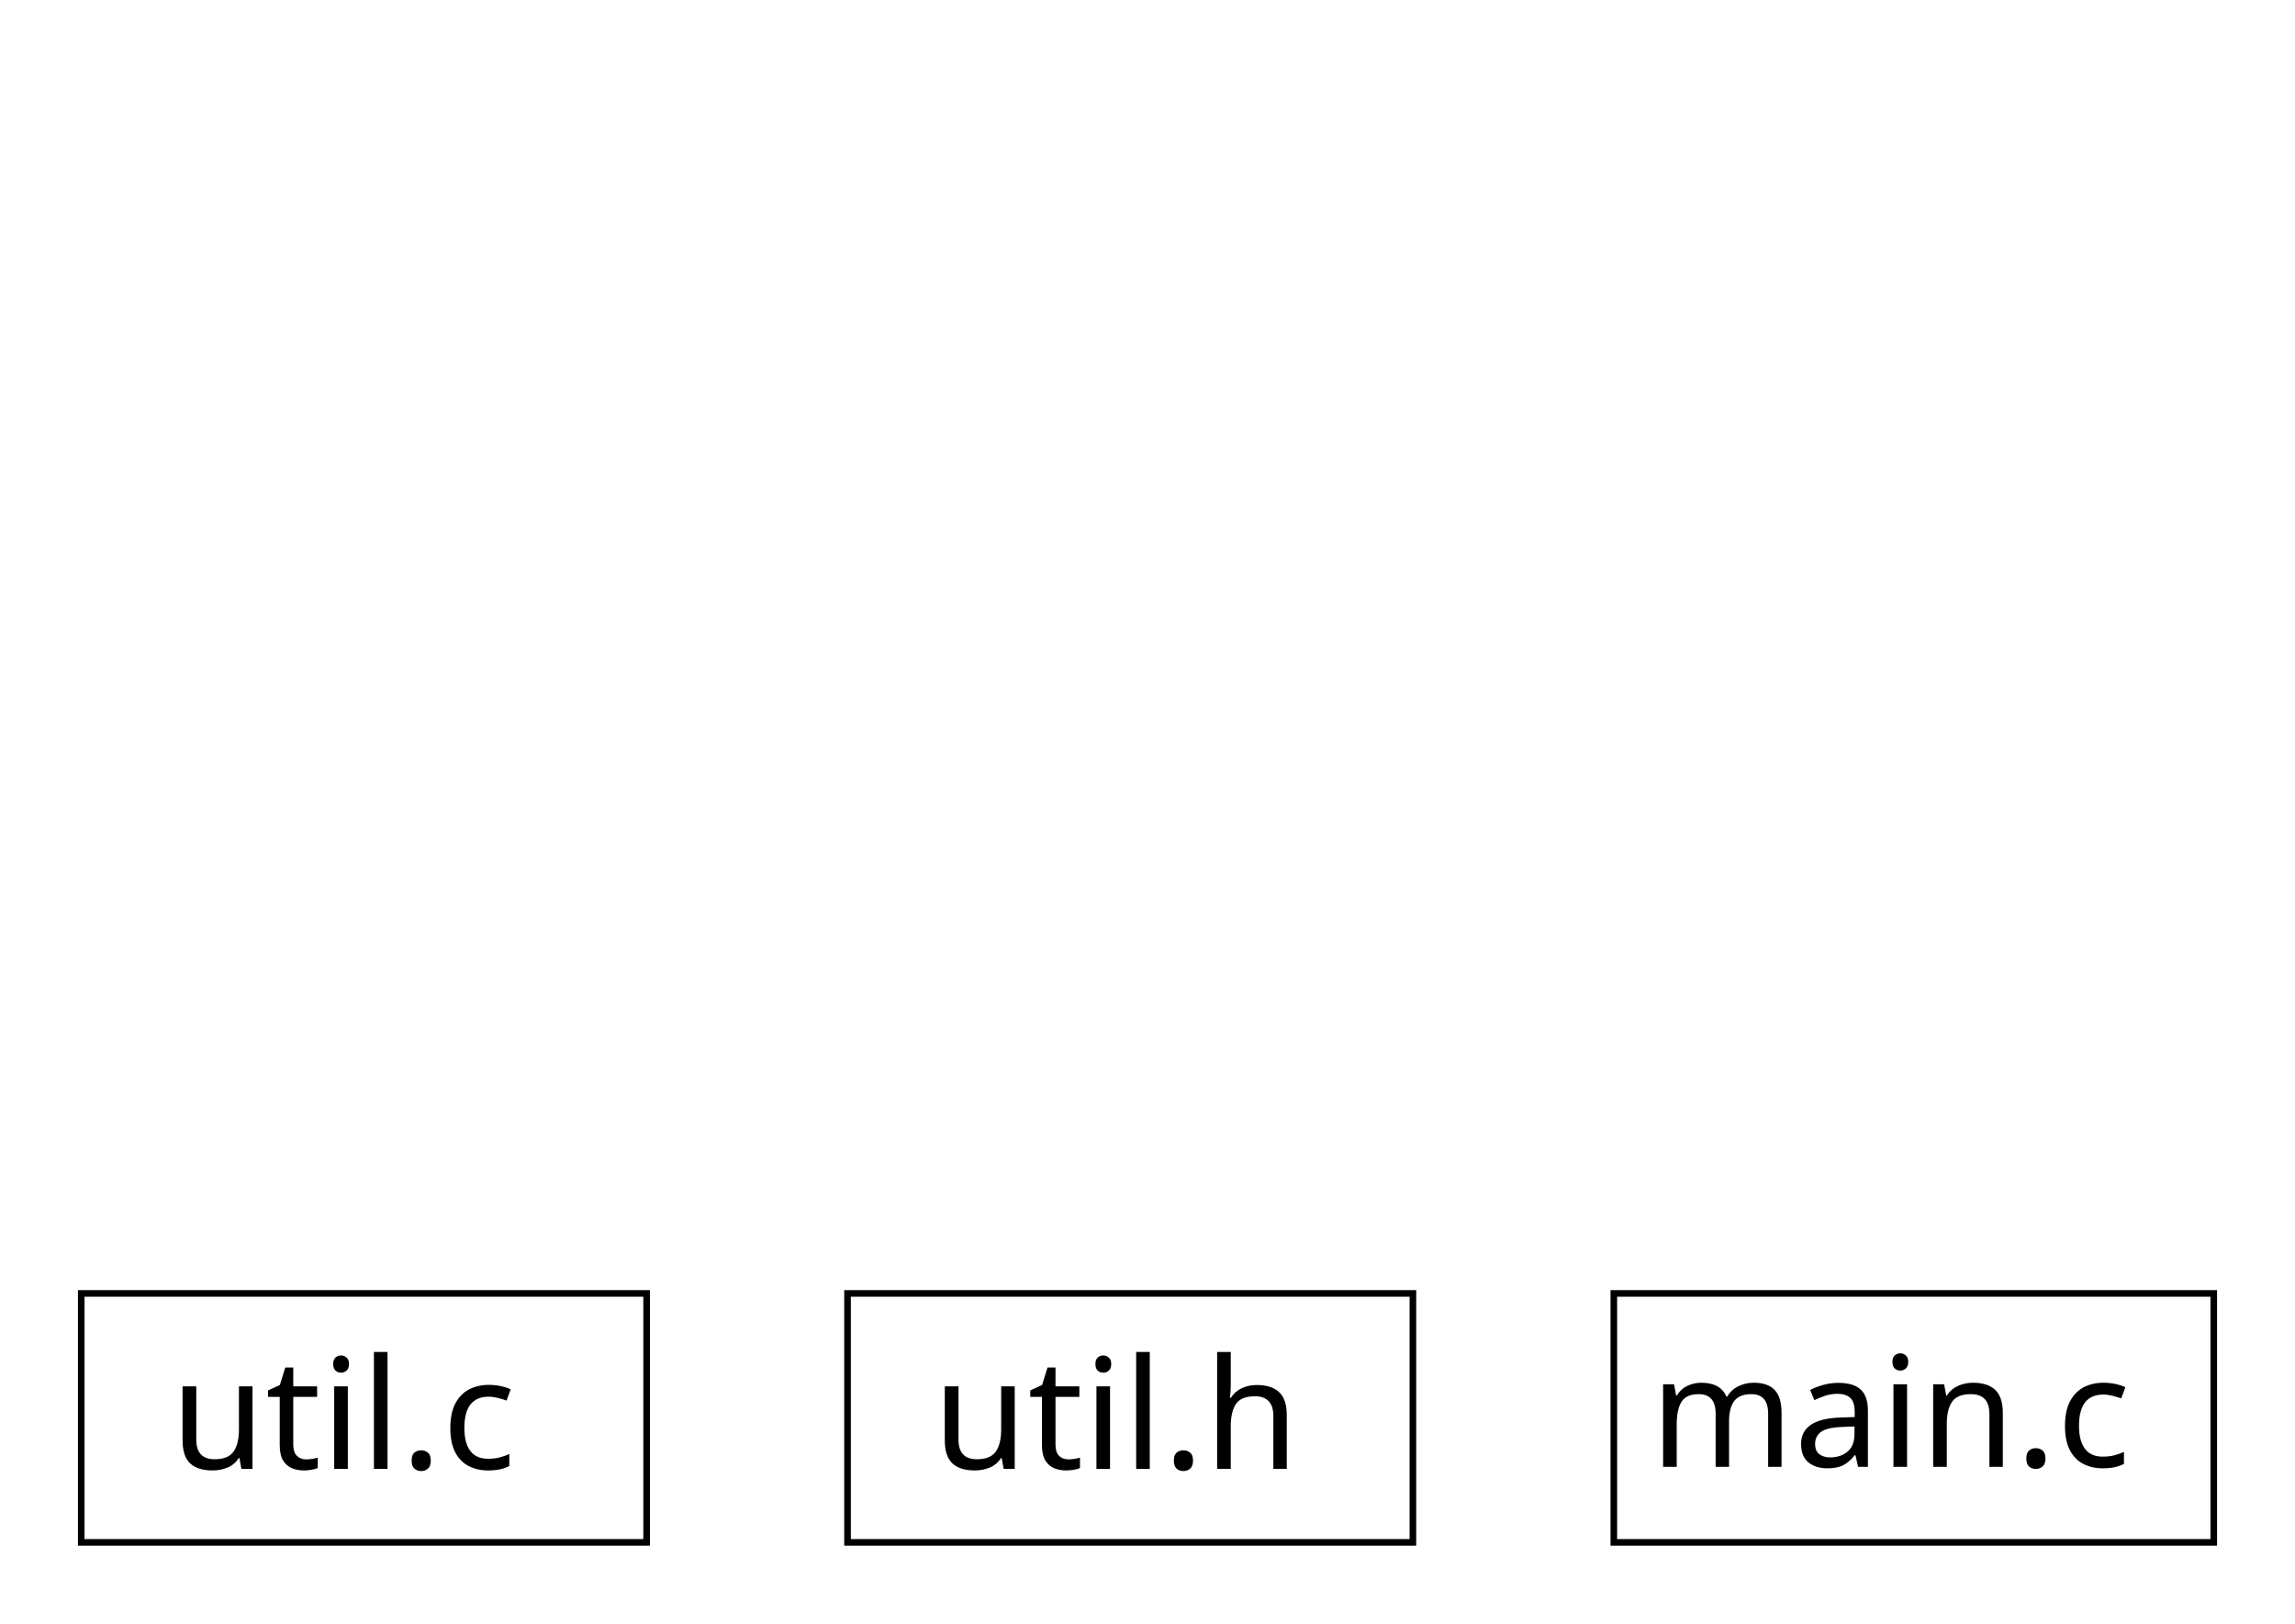
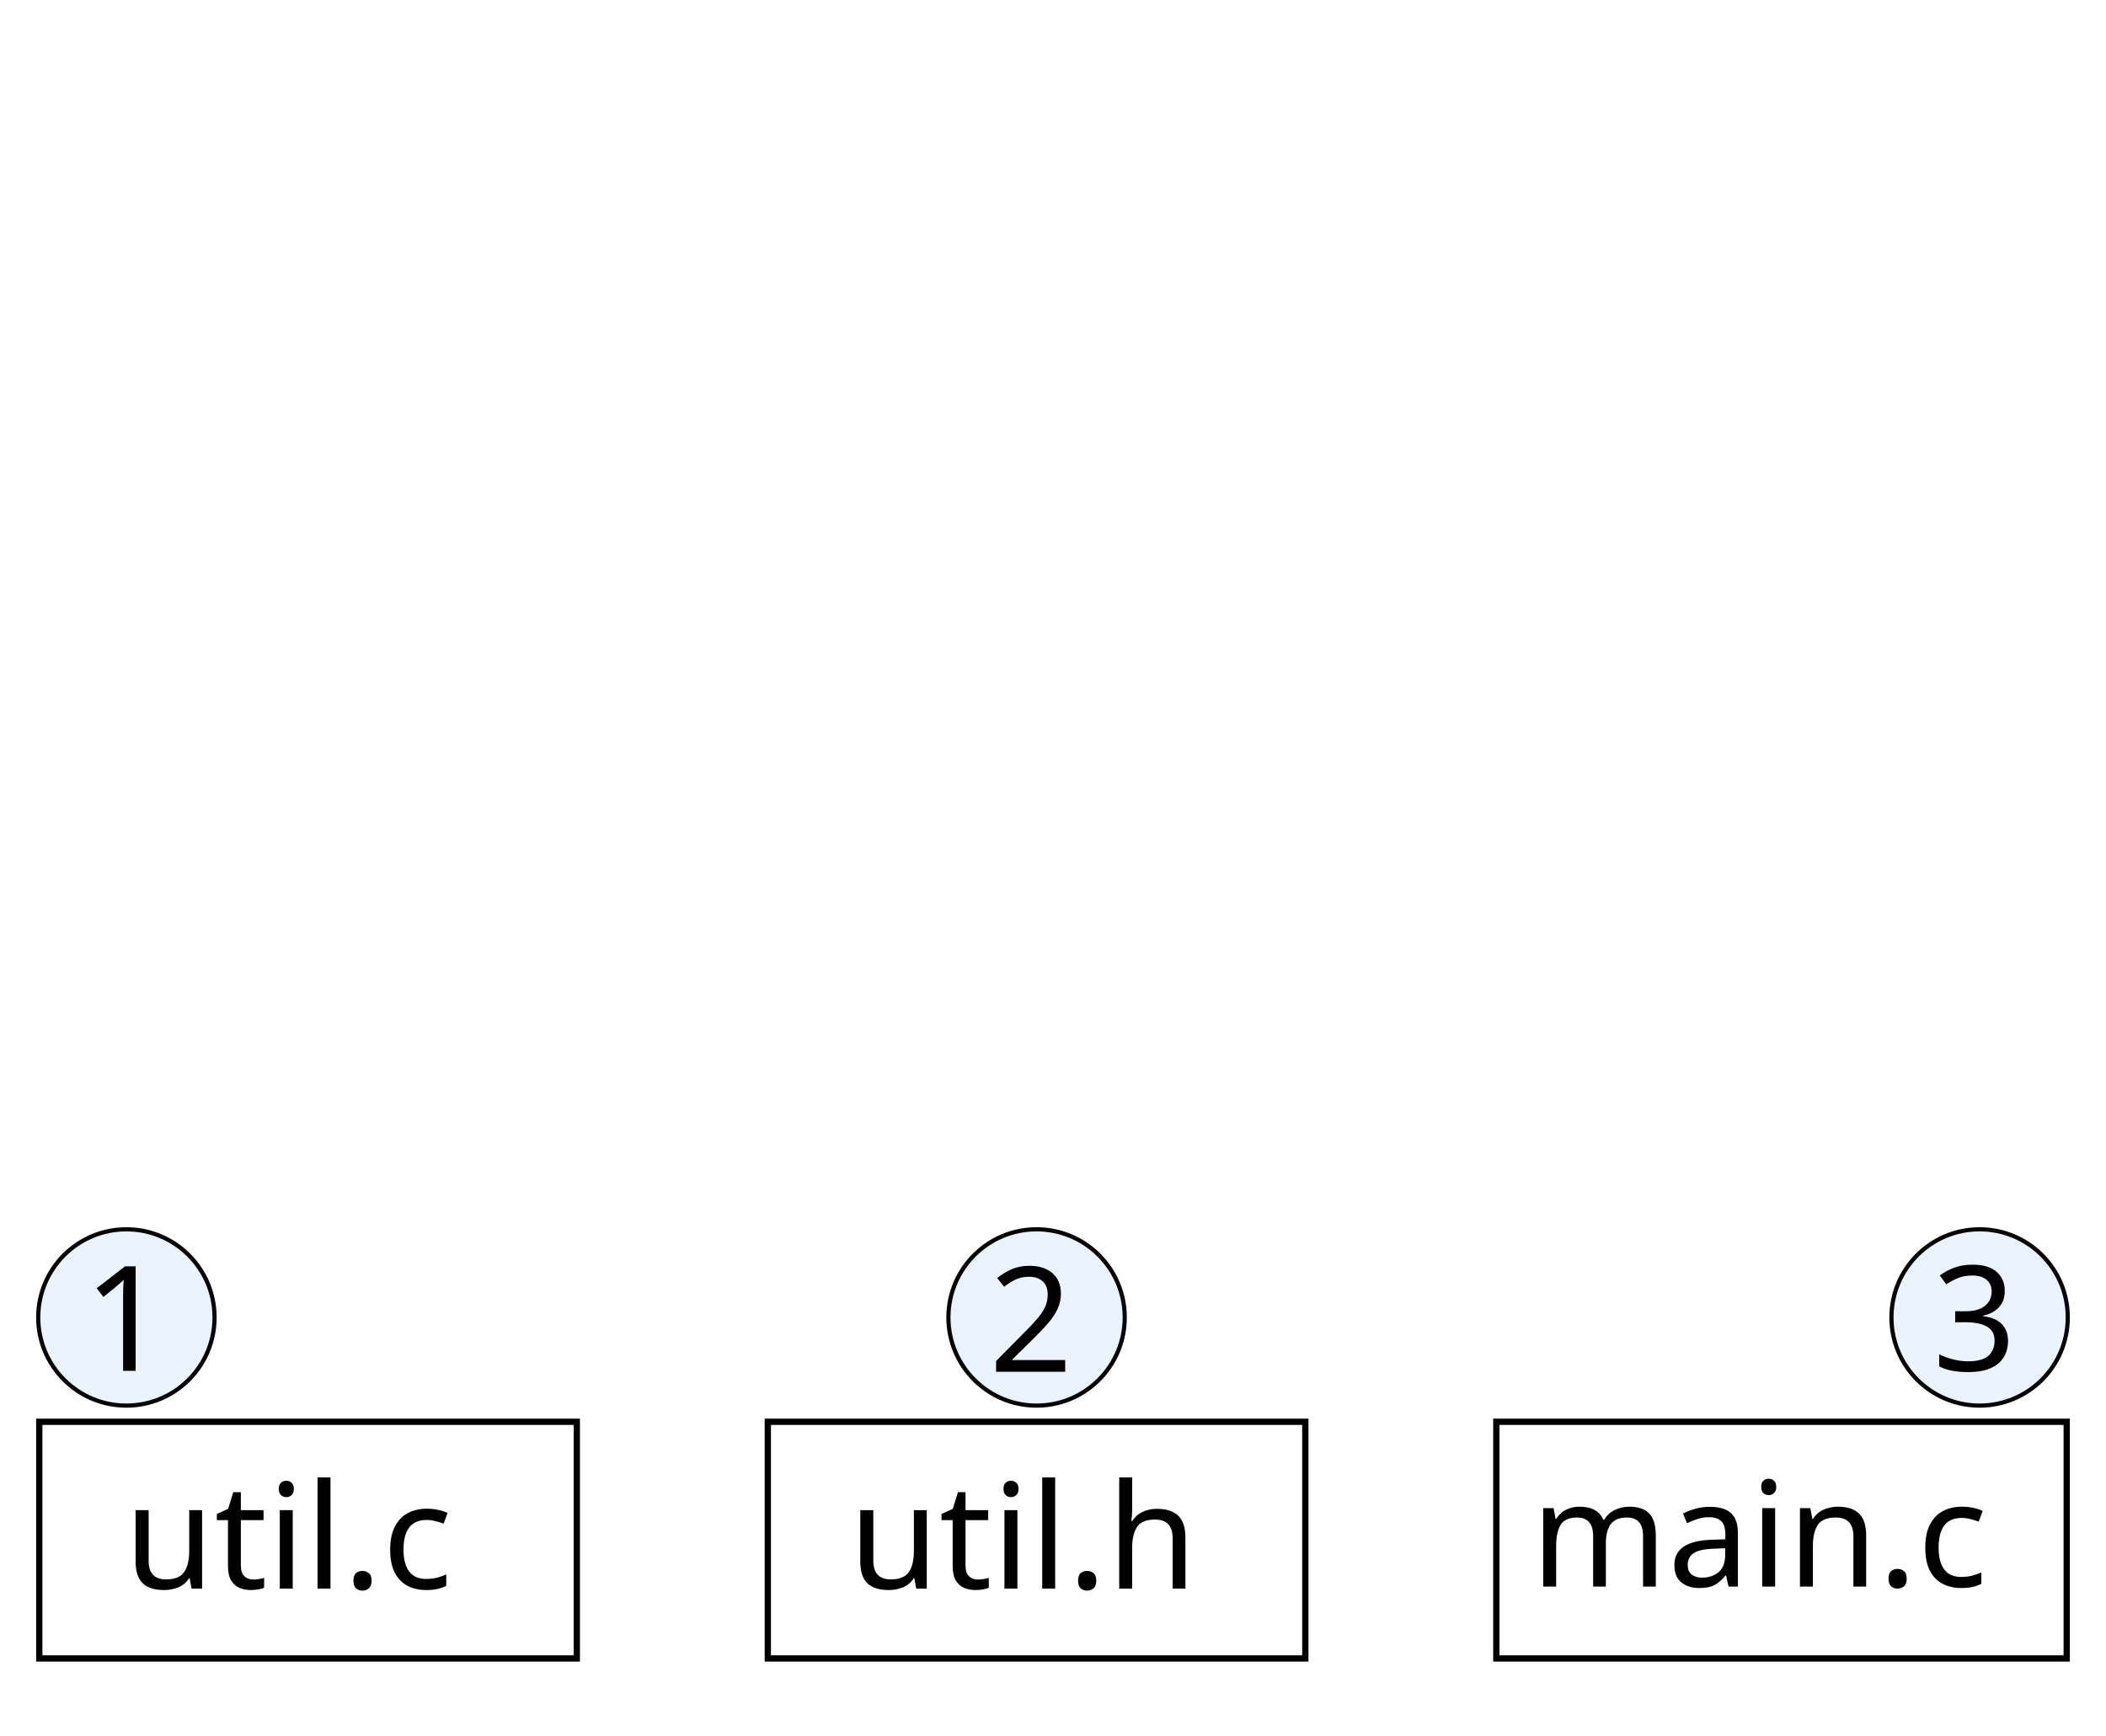
- <svg xmlns="http://www.w3.org/2000/svg" width="147.235mm" height="104.159mm" viewBox="0 0 521.698 369.067" id="svg2" version="1.1">
+ <svg xmlns="http://www.w3.org/2000/svg" width="142.112mm" height="117.134mm" viewBox="0 0 503.547 415.043" id="svg2" version="1.1">
  <defs id="defs4">
+     <marker orient="auto" refY="0" refX="0" id="Arrow1Lend" style="overflow:visible">
+       <path id="path4330" d="M 0,0 5,-5 -12.5,0 5,5 0,0 Z" style="fill-rule:evenodd;stroke:#000000;stroke-width:1pt" transform="matrix(-0.8,0,0,-0.8,-10,0)" />
+     </marker>
    <marker style="overflow:visible" id="marker4297" refX="0" refY="0" orient="auto">
      <path transform="matrix(-0.8,0,0,-0.8,-10,0)" style="fill:#000000;fill-opacity:1;fill-rule:evenodd;stroke:#000000;stroke-width:1pt;stroke-opacity:1" d="M 0,0 5,-5 -12.5,0 5,5 0,0 Z" id="path4299" />
    </marker>
    <marker orient="auto" refY="0" refX="0" id="marker4251" style="overflow:visible">
      <path id="path4253" d="M 0,0 5,-5 -12.5,0 5,5 0,0 Z" style="fill:#000000;fill-opacity:1;fill-rule:evenodd;stroke:#000000;stroke-width:1pt;stroke-opacity:1" transform="matrix(-0.8,0,0,-0.8,-10,0)" />
    </marker>
    <marker style="overflow:visible" id="marker4181" refX="0" refY="0" orient="auto">
      <path transform="matrix(-0.8,0,0,-0.8,-10,0)" style="fill:#000000;fill-opacity:1;fill-rule:evenodd;stroke:#000000;stroke-width:1pt;stroke-opacity:1" d="M 0,0 5,-5 -12.5,0 5,5 0,0 Z" id="path4183" />
    </marker>
    <marker orient="auto" refY="0" refX="0" id="marker4198" style="overflow:visible">
      <path id="path4200" d="M 0,0 5,-5 -12.5,0 5,5 0,0 Z" style="fill:#000000;fill-opacity:1;fill-rule:evenodd;stroke:#000000;stroke-width:1pt;stroke-opacity:1" transform="matrix(-0.8,0,0,-0.8,-10,0)" />
    </marker>
  </defs>
-   <g id="layer1" transform="translate(-82.14775,-140.1998)">
-     <rect rx="0" ry="0" y="434.211" x="100.614" height="56.59" width="128.522" id="rect4235" style="color:#000000;clip-rule:nonzero;display:inline;overflow:visible;visibility:visible;opacity:1;isolation:auto;mix-blend-mode:normal;color-interpolation:sRGB;color-interpolation-filters:linearRGB;solid-color:#000000;solid-opacity:1;fill:none;fill-opacity:1;fill-rule:nonzero;stroke:#000000;stroke-width:1.5;stroke-linecap:butt;stroke-linejoin:miter;stroke-miterlimit:4;stroke-dasharray:none;stroke-dashoffset:8;stroke-opacity:1;color-rendering:auto;image-rendering:auto;shape-rendering:auto;text-rendering:auto;enable-background:accumulate" />
-     <text id="text4140-4" y="474.108" x="120.886" style="font-style:normal;font-weight:normal;font-size:35px;line-height:125%;font-family:sans-serif;letter-spacing:0px;word-spacing:0px;fill:#000000;fill-opacity:1;stroke:none;stroke-width:1.5;stroke-linecap:butt;stroke-linejoin:miter;stroke-miterlimit:4;stroke-dasharray:none;stroke-opacity:1" xml:space="preserve">
-       <tspan y="474.108" x="120.886" id="tspan4142-0">util.c</tspan>
+   <g id="layer1" transform="translate(-62.24716,-94.22376)">
+     <rect rx="0" ry="0" y="434.211" x="71.638" height="56.59" width="128.522" id="rect4235" style="color:#000000;clip-rule:nonzero;display:inline;overflow:visible;visibility:visible;opacity:1;isolation:auto;mix-blend-mode:normal;color-interpolation:sRGB;color-interpolation-filters:linearRGB;solid-color:#000000;solid-opacity:1;fill:none;fill-opacity:1;fill-rule:nonzero;stroke:#000000;stroke-width:1.5;stroke-linecap:butt;stroke-linejoin:miter;stroke-miterlimit:4;stroke-dasharray:none;stroke-dashoffset:8;stroke-opacity:1;color-rendering:auto;image-rendering:auto;shape-rendering:auto;text-rendering:auto;enable-background:accumulate" />
+     <text id="text4140-4" y="474.108" x="91.91" style="font-style:normal;font-weight:normal;font-size:35px;line-height:125%;font-family:sans-serif;letter-spacing:0px;word-spacing:0px;fill:#000000;fill-opacity:1;stroke:none;stroke-width:1.5;stroke-linecap:butt;stroke-linejoin:miter;stroke-miterlimit:4;stroke-dasharray:none;stroke-opacity:1" xml:space="preserve">
+       <tspan y="474.108" x="91.91" id="tspan4142-0">util.c</tspan>
    </text>
-     <rect style="color:#000000;clip-rule:nonzero;display:inline;overflow:visible;visibility:visible;opacity:1;isolation:auto;mix-blend-mode:normal;color-interpolation:sRGB;color-interpolation-filters:linearRGB;solid-color:#000000;solid-opacity:1;fill:none;fill-opacity:1;fill-rule:nonzero;stroke:#000000;stroke-width:1.5;stroke-linecap:butt;stroke-linejoin:miter;stroke-miterlimit:4;stroke-dasharray:none;stroke-dashoffset:8;stroke-opacity:1;color-rendering:auto;image-rendering:auto;shape-rendering:auto;text-rendering:auto;enable-background:accumulate" id="rect4237" width="128.522" height="56.59" x="274.807" y="434.211" ry="0" rx="0" />
-     <text id="text4140-4-1" y="474.108" x="294.156" style="font-style:normal;font-weight:normal;font-size:35px;line-height:125%;font-family:sans-serif;letter-spacing:0px;word-spacing:0px;fill:#000000;fill-opacity:1;stroke:none;stroke-width:1.5;stroke-linecap:butt;stroke-linejoin:miter;stroke-miterlimit:4;stroke-dasharray:none;stroke-opacity:1" xml:space="preserve">
-       <tspan y="474.108" x="294.156" id="tspan4142-0-9">util.h</tspan>
+     <rect style="color:#000000;clip-rule:nonzero;display:inline;overflow:visible;visibility:visible;opacity:1;isolation:auto;mix-blend-mode:normal;color-interpolation:sRGB;color-interpolation-filters:linearRGB;solid-color:#000000;solid-opacity:1;fill:none;fill-opacity:1;fill-rule:nonzero;stroke:#000000;stroke-width:1.5;stroke-linecap:butt;stroke-linejoin:miter;stroke-miterlimit:4;stroke-dasharray:none;stroke-dashoffset:8;stroke-opacity:1;color-rendering:auto;image-rendering:auto;shape-rendering:auto;text-rendering:auto;enable-background:accumulate" id="rect4237" width="128.522" height="56.59" x="245.831" y="434.211" ry="0" rx="0" />
+     <text id="text4140-4-1" y="474.108" x="265.18" style="font-style:normal;font-weight:normal;font-size:35px;line-height:125%;font-family:sans-serif;letter-spacing:0px;word-spacing:0px;fill:#000000;fill-opacity:1;stroke:none;stroke-width:1.5;stroke-linecap:butt;stroke-linejoin:miter;stroke-miterlimit:4;stroke-dasharray:none;stroke-opacity:1" xml:space="preserve">
+       <tspan y="474.108" x="265.18" id="tspan4142-0-9">util.h</tspan>
    </text>
-     <rect ry="0" y="434.211" x="449" height="56.59" width="136.379" id="rect4239" style="color:#000000;clip-rule:nonzero;display:inline;overflow:visible;visibility:visible;opacity:1;isolation:auto;mix-blend-mode:normal;color-interpolation:sRGB;color-interpolation-filters:linearRGB;solid-color:#000000;solid-opacity:1;fill:none;fill-opacity:1;fill-rule:nonzero;stroke:#000000;stroke-width:1.5;stroke-linecap:butt;stroke-linejoin:miter;stroke-miterlimit:4;stroke-dasharray:none;stroke-dashoffset:8;stroke-opacity:1;color-rendering:auto;image-rendering:auto;shape-rendering:auto;text-rendering:auto;enable-background:accumulate" rx="0" />
-     <text id="text4140-4-1-7" y="473.621" x="457.239" style="font-style:normal;font-weight:normal;font-size:35px;line-height:125%;font-family:sans-serif;letter-spacing:0px;word-spacing:0px;fill:#000000;fill-opacity:1;stroke:none;stroke-width:1.5;stroke-linecap:butt;stroke-linejoin:miter;stroke-miterlimit:4;stroke-dasharray:none;stroke-opacity:1" xml:space="preserve">
-       <tspan y="473.621" x="457.239" id="tspan4142-0-9-9">main.c</tspan>
+     <rect ry="0" y="434.211" x="420.024" height="56.59" width="136.379" id="rect4239" style="color:#000000;clip-rule:nonzero;display:inline;overflow:visible;visibility:visible;opacity:1;isolation:auto;mix-blend-mode:normal;color-interpolation:sRGB;color-interpolation-filters:linearRGB;solid-color:#000000;solid-opacity:1;fill:none;fill-opacity:1;fill-rule:nonzero;stroke:#000000;stroke-width:1.5;stroke-linecap:butt;stroke-linejoin:miter;stroke-miterlimit:4;stroke-dasharray:none;stroke-dashoffset:8;stroke-opacity:1;color-rendering:auto;image-rendering:auto;shape-rendering:auto;text-rendering:auto;enable-background:accumulate" rx="0" />
+     <text id="text4140-4-1-7" y="473.621" x="428.262" style="font-style:normal;font-weight:normal;font-size:35px;line-height:125%;font-family:sans-serif;letter-spacing:0px;word-spacing:0px;fill:#000000;fill-opacity:1;stroke:none;stroke-width:1.5;stroke-linecap:butt;stroke-linejoin:miter;stroke-miterlimit:4;stroke-dasharray:none;stroke-opacity:1" xml:space="preserve">
+       <tspan y="473.621" x="428.262" id="tspan4142-0-9-9">main.c</tspan>
+     </text>
+     <circle style="color:#000000;clip-rule:nonzero;display:inline;overflow:visible;visibility:visible;opacity:0.98;isolation:auto;mix-blend-mode:normal;color-interpolation:sRGB;color-interpolation-filters:linearRGB;solid-color:#000000;solid-opacity:1;fill:#eaf3ff;fill-opacity:1;fill-rule:nonzero;stroke:#000000;stroke-width:1;stroke-linecap:butt;stroke-linejoin:miter;stroke-miterlimit:4;stroke-dasharray:none;stroke-dashoffset:0;stroke-opacity:1;color-rendering:auto;image-rendering:auto;shape-rendering:auto;text-rendering:auto;enable-background:accumulate" id="path4192" cx="92.467" cy="409.262" r="21.079" />
+     <text id="text4140-4-7" y="422.028" x="82.257" style="font-style:normal;font-weight:normal;font-size:35px;line-height:125%;font-family:sans-serif;letter-spacing:0px;word-spacing:0px;fill:#000000;fill-opacity:1;stroke:none;stroke-width:1.5;stroke-linecap:butt;stroke-linejoin:miter;stroke-miterlimit:4;stroke-dasharray:none;stroke-opacity:1" xml:space="preserve">
+       <tspan y="422.028" x="82.257" id="tspan4142-0-99">1</tspan>
+     </text>
+     <circle r="21.079" cy="409.262" cx="310.092" id="circle4221" style="color:#000000;clip-rule:nonzero;display:inline;overflow:visible;visibility:visible;opacity:0.98;isolation:auto;mix-blend-mode:normal;color-interpolation:sRGB;color-interpolation-filters:linearRGB;solid-color:#000000;solid-opacity:1;fill:#eaf3ff;fill-opacity:1;fill-rule:nonzero;stroke:#000000;stroke-width:1;stroke-linecap:butt;stroke-linejoin:miter;stroke-miterlimit:4;stroke-dasharray:none;stroke-dashoffset:0;stroke-opacity:1;color-rendering:auto;image-rendering:auto;shape-rendering:auto;text-rendering:auto;enable-background:accumulate" />
+     <text xml:space="preserve" style="font-style:normal;font-weight:normal;font-size:35px;line-height:125%;font-family:sans-serif;letter-spacing:0px;word-spacing:0px;fill:#000000;fill-opacity:1;stroke:none;stroke-width:1.5;stroke-linecap:butt;stroke-linejoin:miter;stroke-miterlimit:4;stroke-dasharray:none;stroke-opacity:1" x="298.727" y="422.25" id="text4223">
+       <tspan id="tspan4225" x="298.727" y="422.25">2</tspan>
+     </text>
+     <circle style="color:#000000;clip-rule:nonzero;display:inline;overflow:visible;visibility:visible;opacity:0.98;isolation:auto;mix-blend-mode:normal;color-interpolation:sRGB;color-interpolation-filters:linearRGB;solid-color:#000000;solid-opacity:1;fill:#eaf3ff;fill-opacity:1;fill-rule:nonzero;stroke:#000000;stroke-width:1;stroke-linecap:butt;stroke-linejoin:miter;stroke-miterlimit:4;stroke-dasharray:none;stroke-dashoffset:0;stroke-opacity:1;color-rendering:auto;image-rendering:auto;shape-rendering:auto;text-rendering:auto;enable-background:accumulate" id="circle4227" cx="535.574" cy="409.262" r="21.079" />
+     <text id="text4229" y="421.985" x="524.338" style="font-style:normal;font-weight:normal;font-size:35px;line-height:125%;font-family:sans-serif;letter-spacing:0px;word-spacing:0px;fill:#000000;fill-opacity:1;stroke:none;stroke-width:1.5;stroke-linecap:butt;stroke-linejoin:miter;stroke-miterlimit:4;stroke-dasharray:none;stroke-opacity:1" xml:space="preserve">
+       <tspan y="421.985" x="524.338" id="tspan4231">3</tspan>
    </text>
  </g>
</svg>
